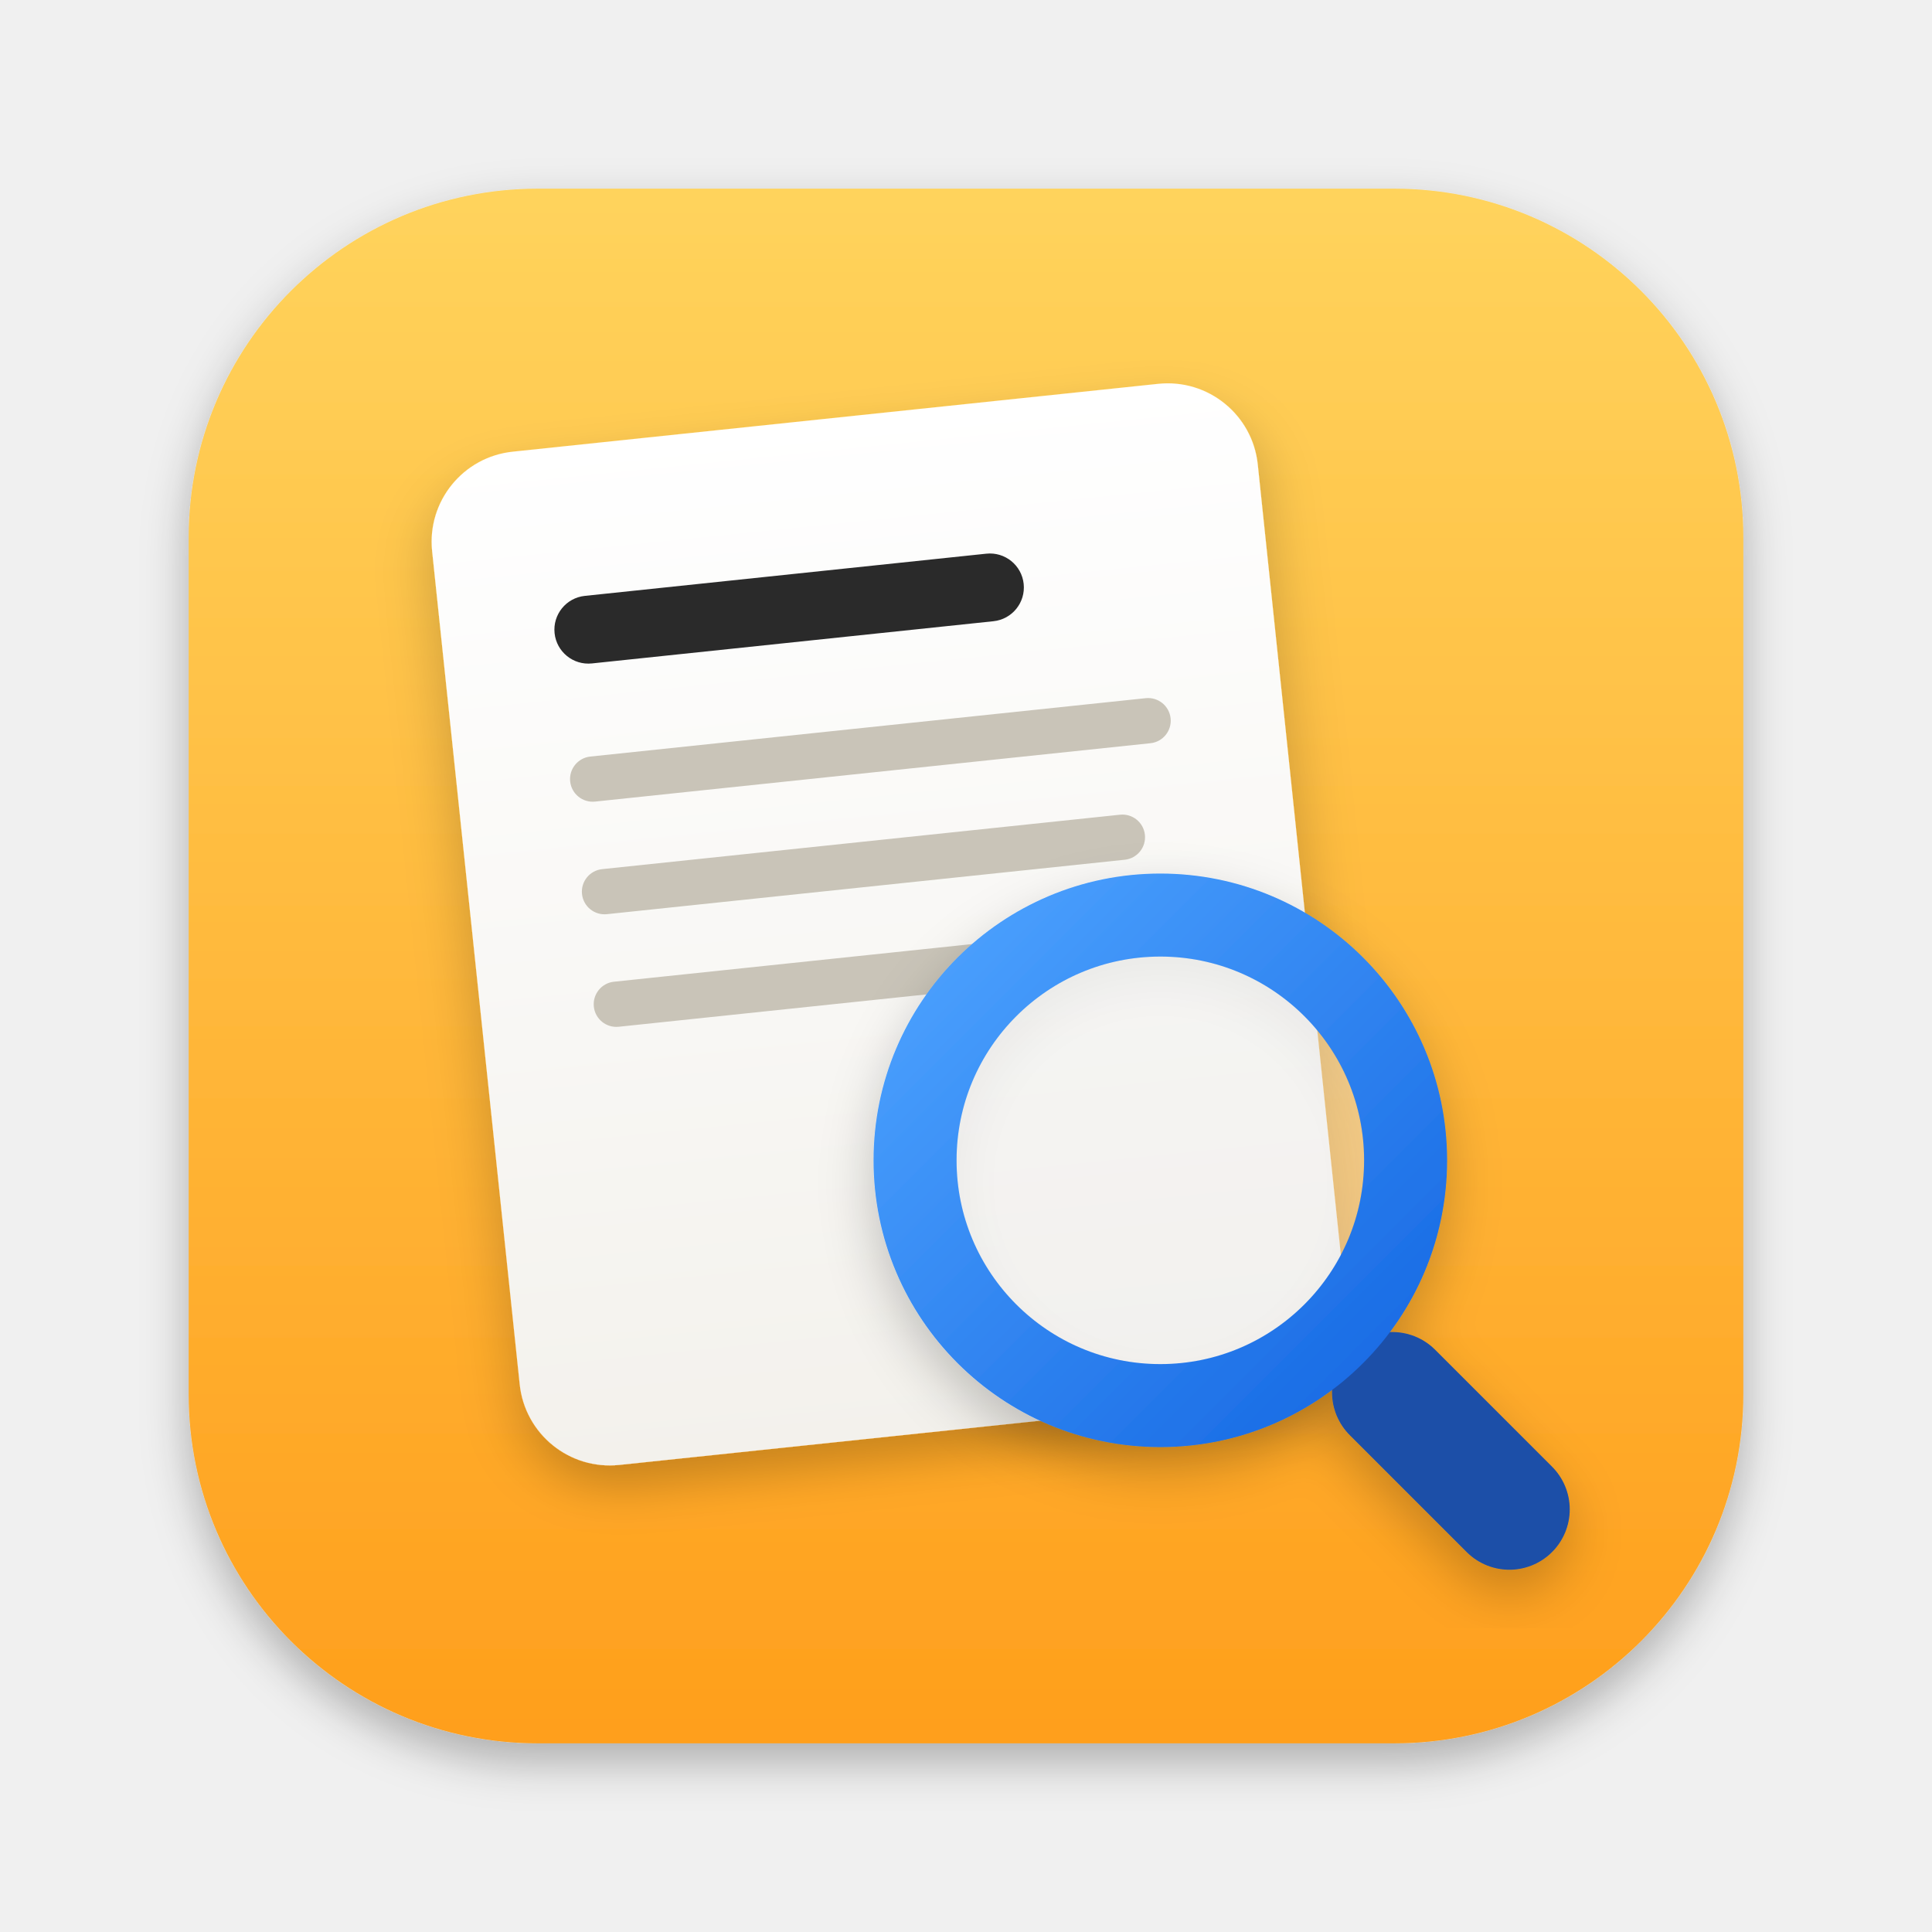
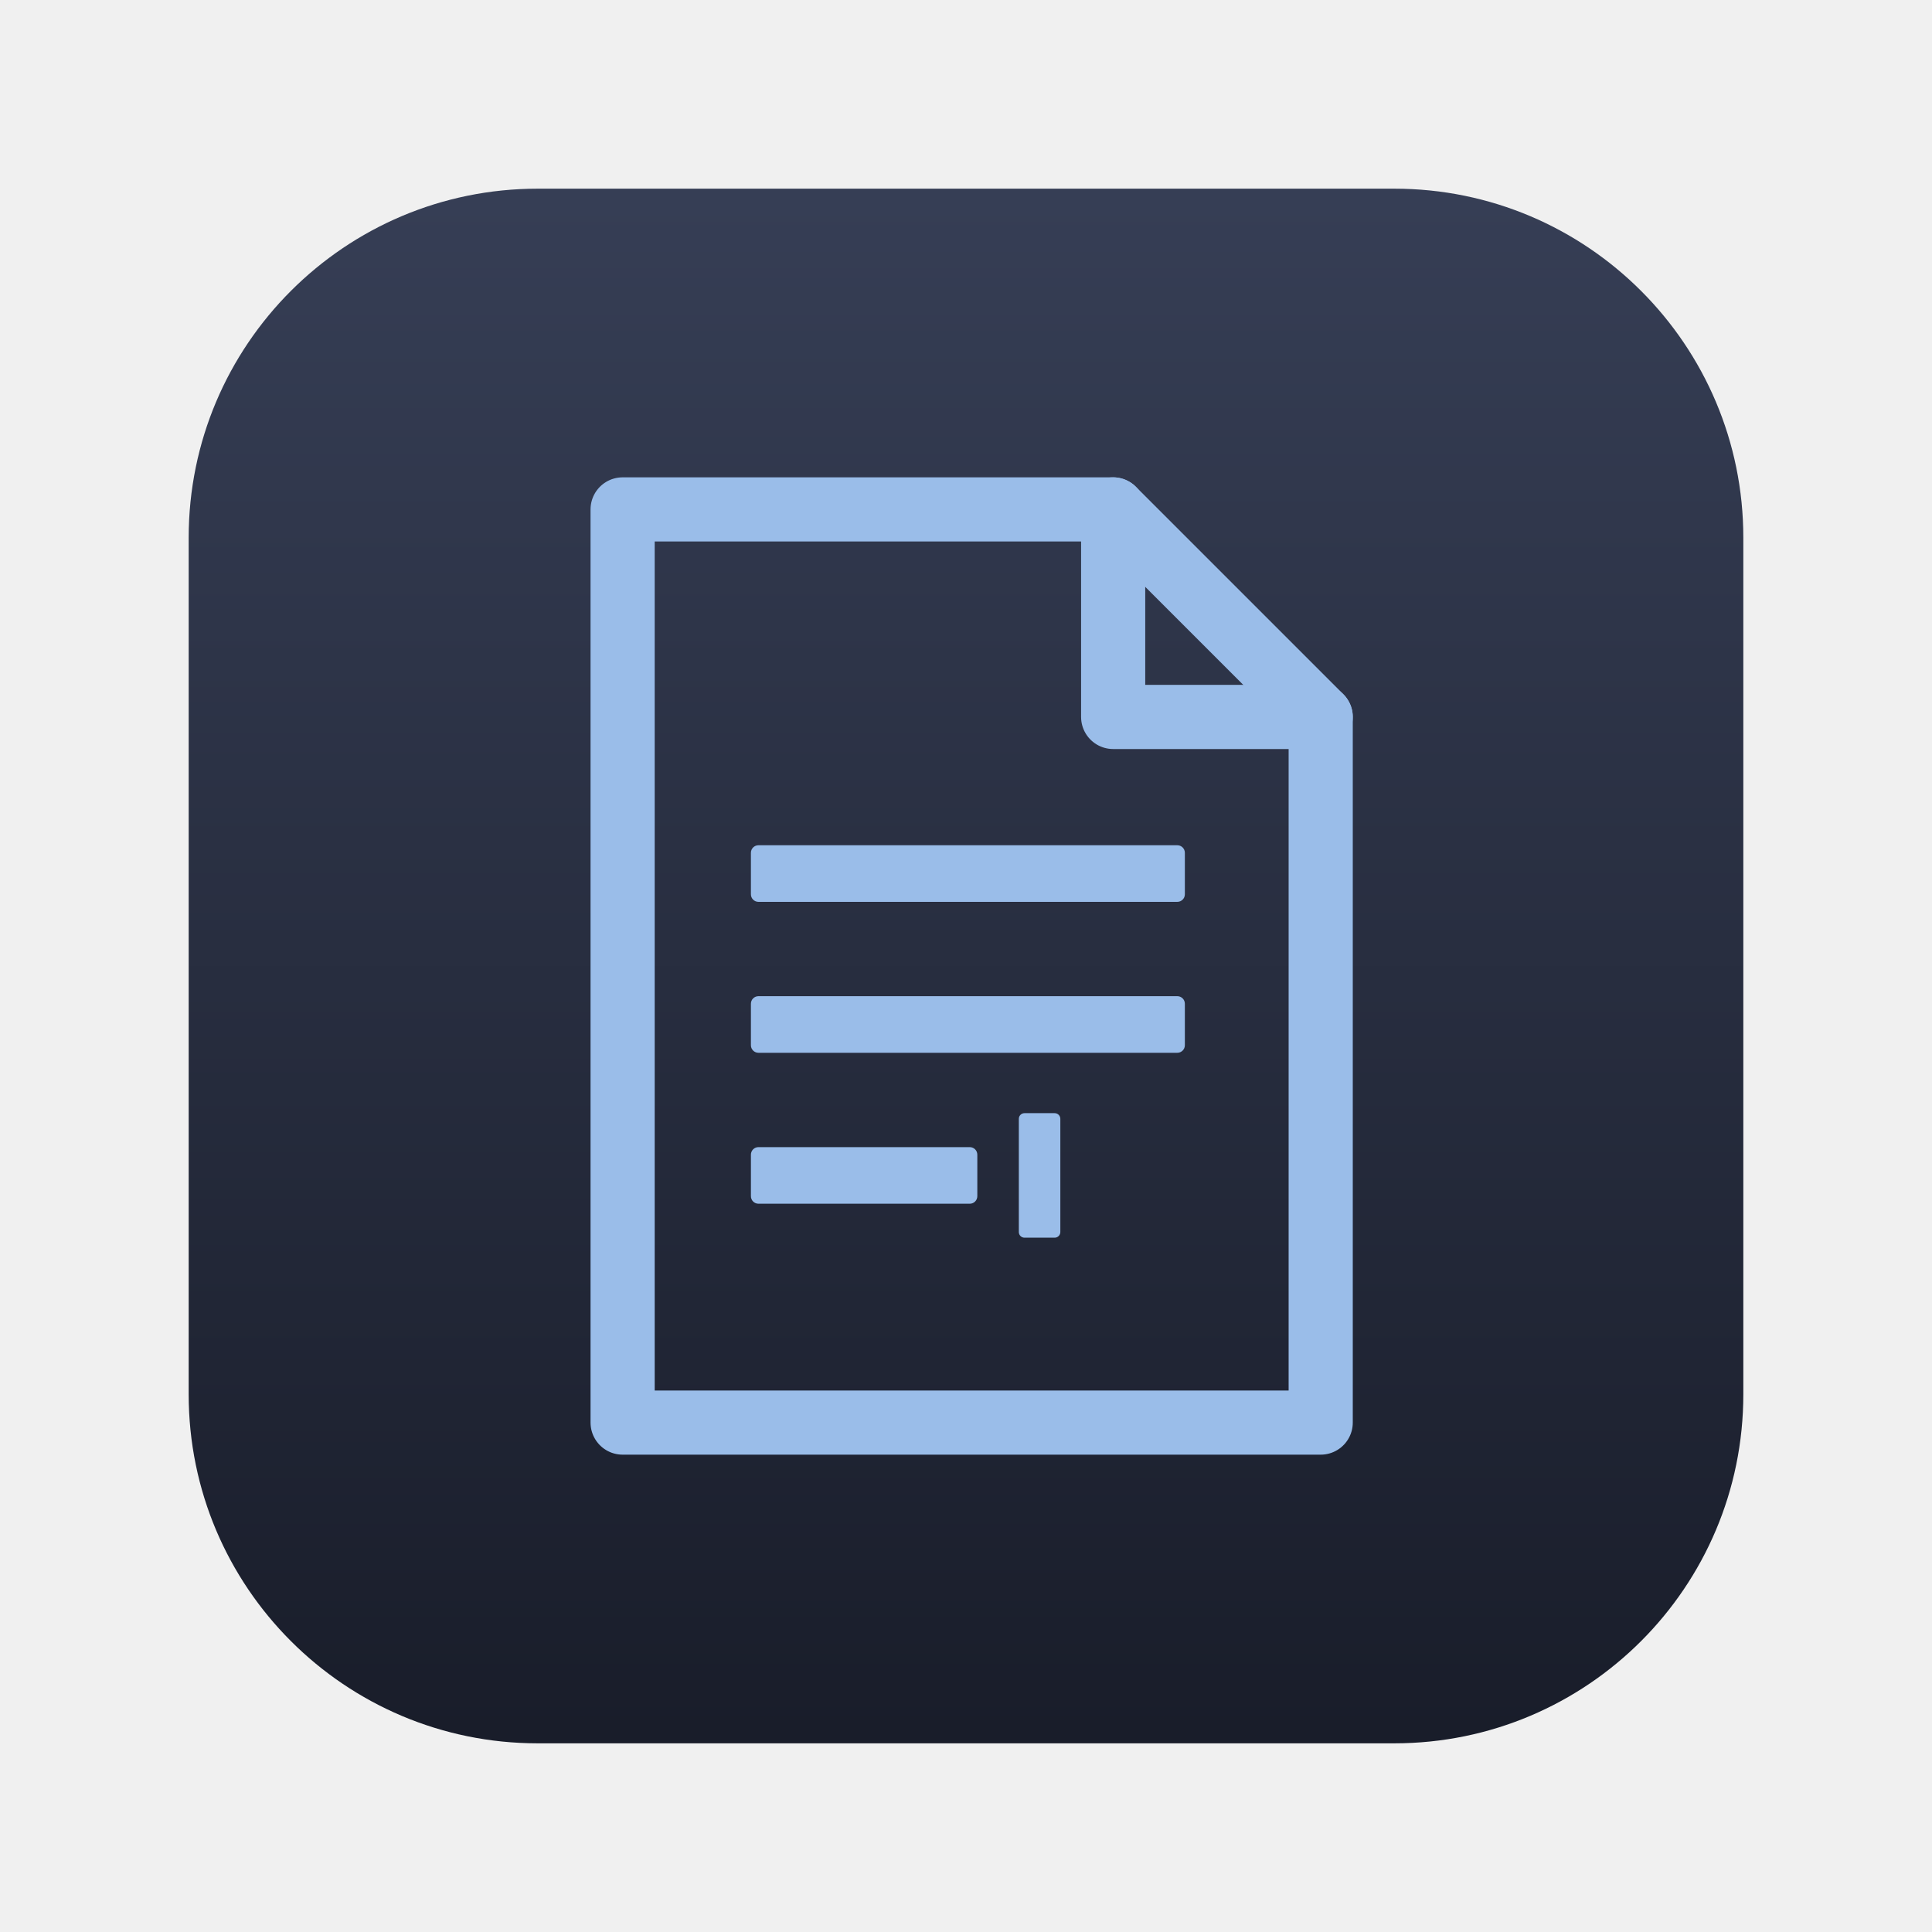
<svg xmlns="http://www.w3.org/2000/svg" width="1024" height="1024" viewBox="0 0 1024 1024">
  <defs>
    <linearGradient id="bg" x1="0" y1="0" x2="0" y2="1">
-       <stop offset="0" stop-color="#FFD35C" />
-       <stop offset="1" stop-color="#FF9F1C" />
+       <stop offset="0" stop-color="#363E55" />
+       <stop offset="1" stop-color="#191D2A" />
    </linearGradient>
-     <linearGradient id="paper" x1="0" y1="0" x2="0" y2="1">
-       <stop offset="0" stop-color="#FFFFFF" />
-       <stop offset="1" stop-color="#F3F1EC" />
-     </linearGradient>
-     <linearGradient id="lens" x1="0" y1="0" x2="1" y2="1">
-       <stop offset="0" stop-color="#4DA3FF" />
-       <stop offset="1" stop-color="#1668E3" />
-     </linearGradient>
-     <filter id="shadow" x="-20%" y="-20%" width="140%" height="140%">
-       <feDropShadow dx="0" dy="12" stdDeviation="14" flood-color="#000" flood-opacity="0.22" />
-     </filter>
-     <filter id="iconShadow" x="-10%" y="-10%" width="120%" height="130%">
-       <feDropShadow dx="0" dy="10" stdDeviation="12" flood-color="#000" flood-opacity="0.28" />
-     </filter>
  </defs>
-   <rect x="100" y="100" width="824" height="824" rx="185" fill="url(#bg)" filter="url(#iconShadow)" />
-   <g transform="rotate(-6 470 480)" filter="url(#shadow)">
-     <rect x="250" y="220" width="440" height="540" rx="48" fill="url(#paper)" />
-     <rect x="310" y="300" width="250" height="36" rx="18" fill="#2B2B2B" />
-     <rect x="310" y="385" width="320" height="24" rx="12" fill="#C9C4B8" />
-     <rect x="310" y="445" width="300" height="24" rx="12" fill="#C9C4B8" />
-     <rect x="310" y="505" width="220" height="24" rx="12" fill="#C9C4B8" />
+   <rect x="100" y="100" width="824" height="824" rx="185" fill="url(#bg)" />
+   <g fill="none" stroke="#9ABDE9" stroke-width="34" stroke-linejoin="round" stroke-linecap="round">
+     <path d="M330 270 H590 L700 380 V754 H330 Z" />
+     <path d="M590 270 V380 H700" />
  </g>
-   <g filter="url(#shadow)">
-     <line x1="738" y1="738" x2="800" y2="800" stroke="#1B4FA8" stroke-width="64" stroke-linecap="round" />
-     <circle cx="615" cy="615" r="130" fill="#FFFFFF" fill-opacity="0.35" stroke="url(#lens)" stroke-width="44" />
+   <g fill="#9ABDE9">
+     <rect x="398" y="448" width="230" height="30" rx="4" />
+     <rect x="398" y="528" width="230" height="30" rx="4" />
+     <rect x="398" y="608" width="120" height="30" rx="4" />
+     <rect x="540" y="590" width="22" height="66" rx="3" />
  </g>
</svg>
